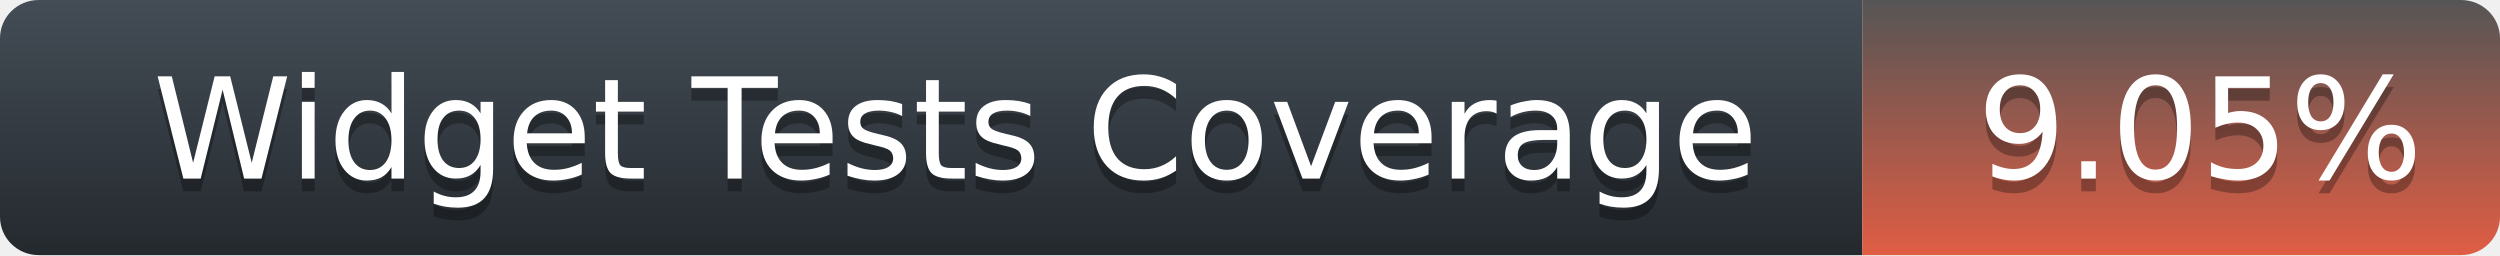
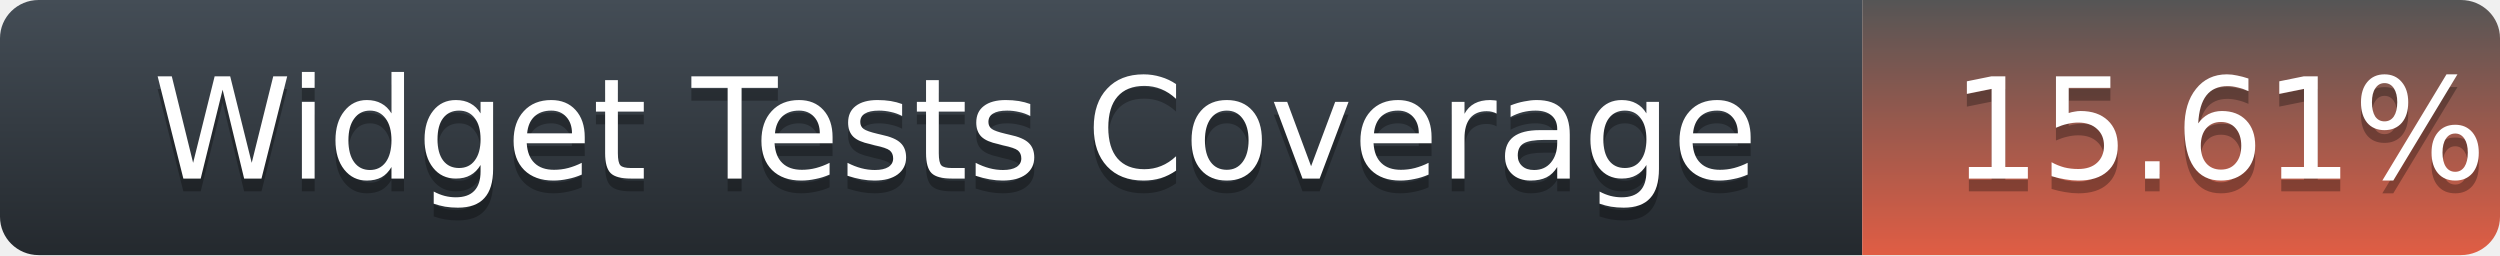
<svg xmlns="http://www.w3.org/2000/svg" width="196" height="20">
  <defs>
    <linearGradient id="title-fill" x1="50%" y1="0%" x2="50%" y2="100%">
      <stop stop-color="#444D56" offset="0%" />
      <stop stop-color="#24292E" offset="100%" />
    </linearGradient>
    <linearGradient id="coverage-fill" x1="50%" y1="0%" x2="50%" y2="100%">
      <stop stop-color="#555" offset="0%" />
      <stop stop-color="#e05d44" offset="100%" />
    </linearGradient>
  </defs>
  <g fill="none" fill-rule="evenodd">
    <g font-family="'DejaVu Sans',Verdana,Geneva,sans-serif" font-size="11">
      <path d="M0,3 C0,1.343 1.355,0 3.027,0 L146,0 L146,20 L3.027,20 C1.355,20 0,18.657 0,17 L0,3 Z" fill="url(#title-fill)" fill-rule="nonzero" />
      <text fill="#010101" fill-opacity=".3">
        <tspan x="12" y="15" aria-hidden="true">Widget Tests Coverage</tspan>
      </text>
      <text fill="#FFFFFF">
        <tspan x="12" y="14">Widget Tests Coverage</tspan>
      </text>
    </g>
    <g transform="translate(146)" font-family="'DejaVu Sans',Verdana,Geneva,sans-serif" font-size="11">
      <path d="M0 0h46.939C48.629 0 50 1.343 50 3v14c0 1.657-1.37 3-3.061 3H0V0z" fill="url(#coverage-fill)" fill-rule="nonzero" />
      <text fill="#010101" fill-opacity=".3" aria-hidden="true">
-         <tspan x="9" y="15">9.05%</tspan>
+         <tspan x="7" y="15">15.61%</tspan>
      </text>
      <text fill="#FFFFFF">
-         <tspan x="9" y="14">9.05%</tspan>
+         <tspan x="7" y="14">15.61%</tspan>
      </text>
    </g>
  </g>
</svg>
